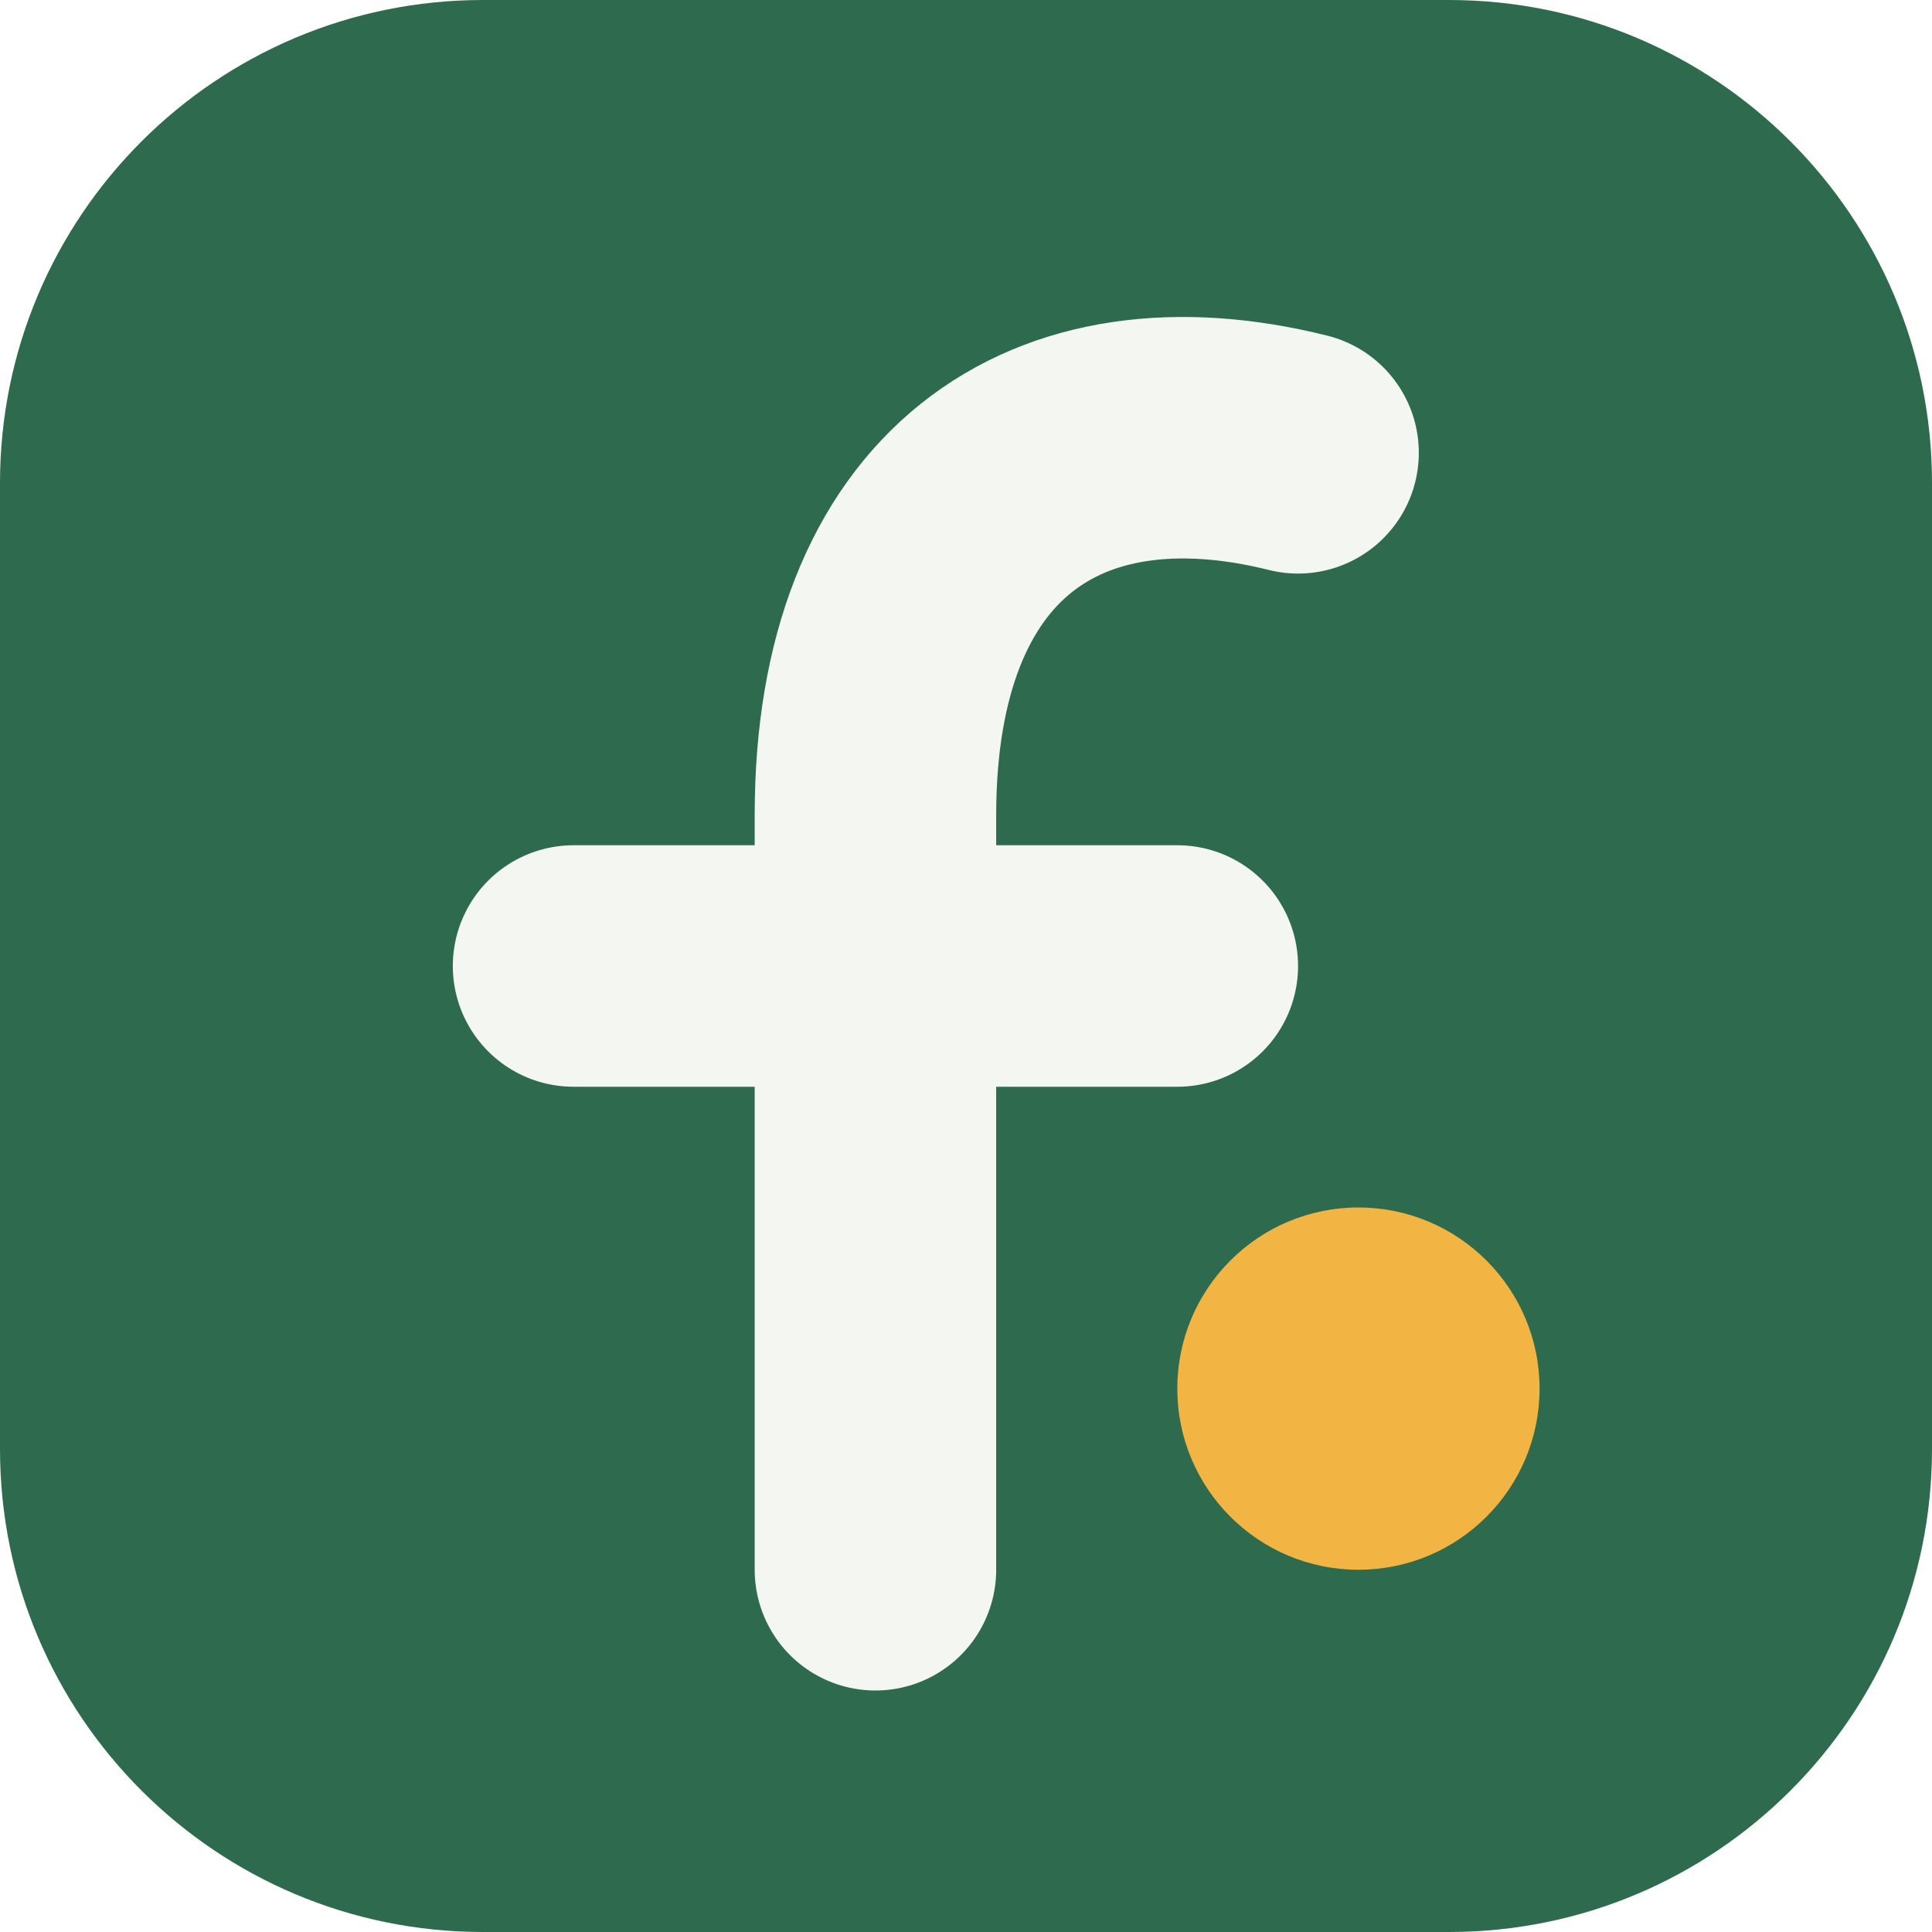
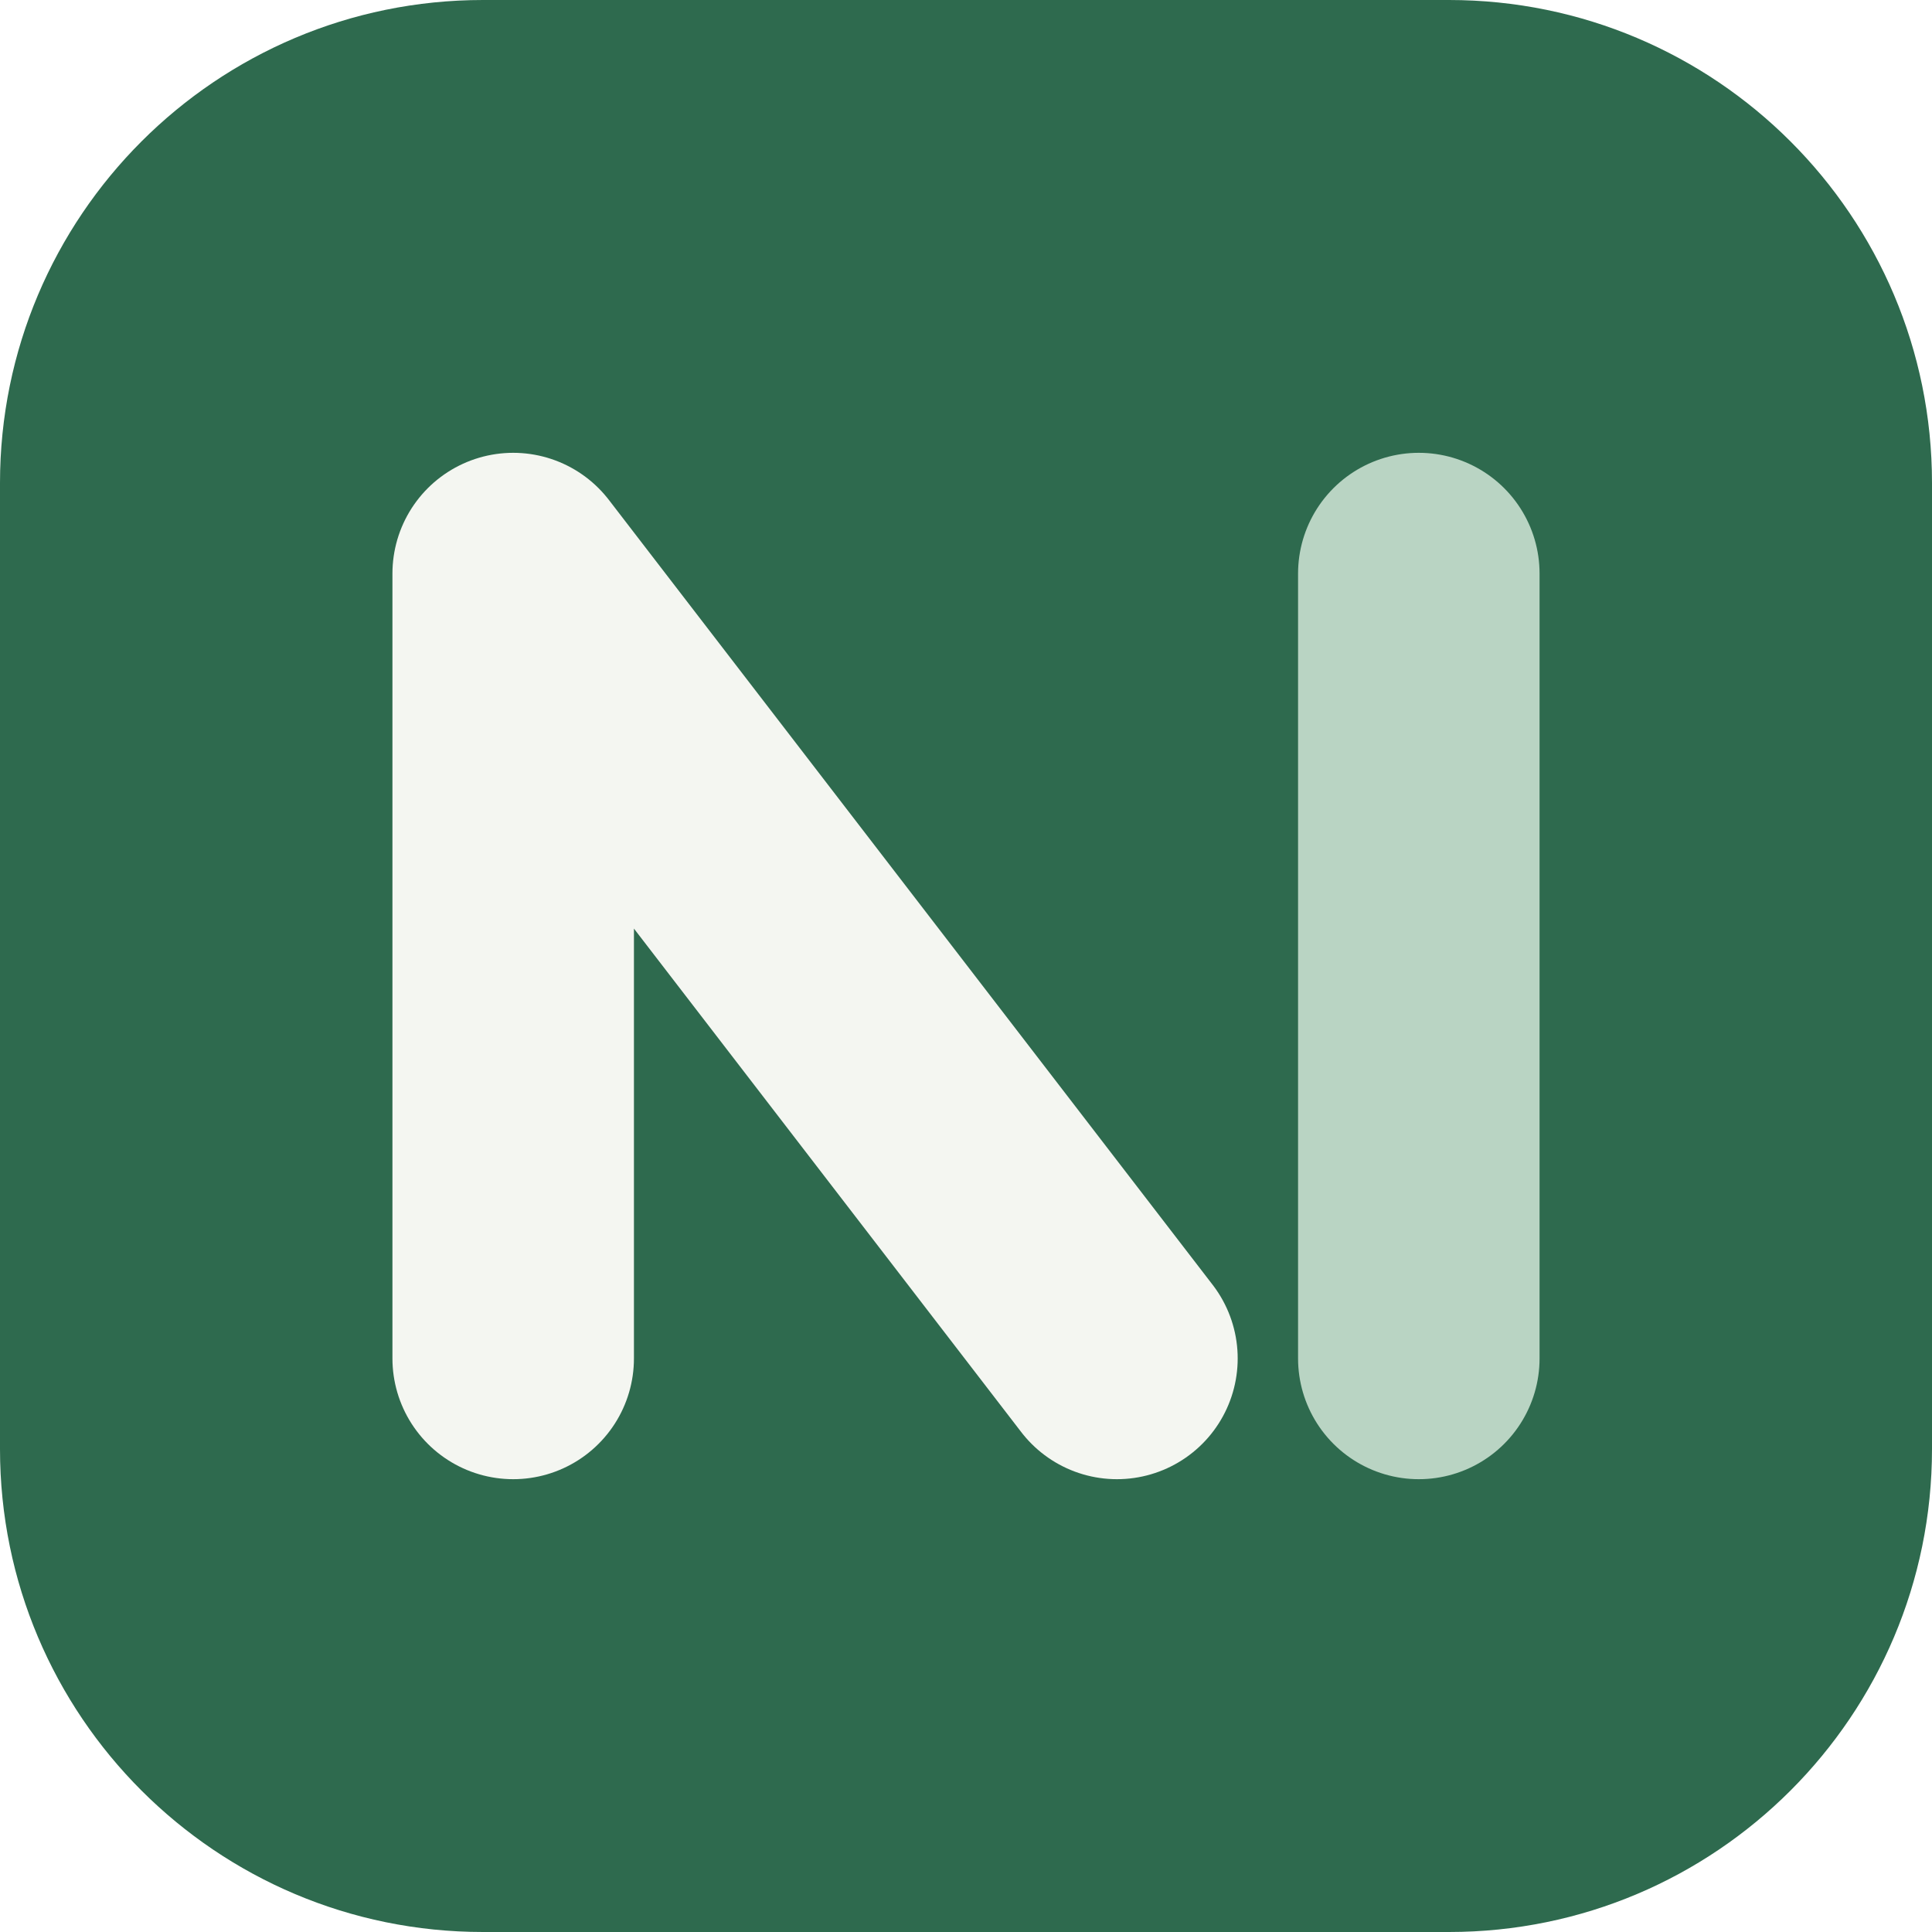
<svg xmlns="http://www.w3.org/2000/svg" viewBox="0 0 64 64">
  <rect width="64" height="64" rx="16" fill="#2E6A4E" />
-   <path d="M29 52 V27 C29 17 35 13 43 15" fill="none" stroke="#F4F6F1" stroke-width="8" stroke-linecap="round" />
-   <path d="M19 32 H39" stroke="#F4F6F1" stroke-width="8" stroke-linecap="round" />
-   <circle cx="45" cy="46" r="6" fill="#F2B544" />
+   <g fill="none" stroke-width="8" stroke-linecap="round" stroke-linejoin="round">
+     <path d="M17 45 V19 L37 45" stroke="#F4F6F1" />
+     <path d="M47 19 V45" stroke="#B9D4C3" />
+   </g>
</svg>
